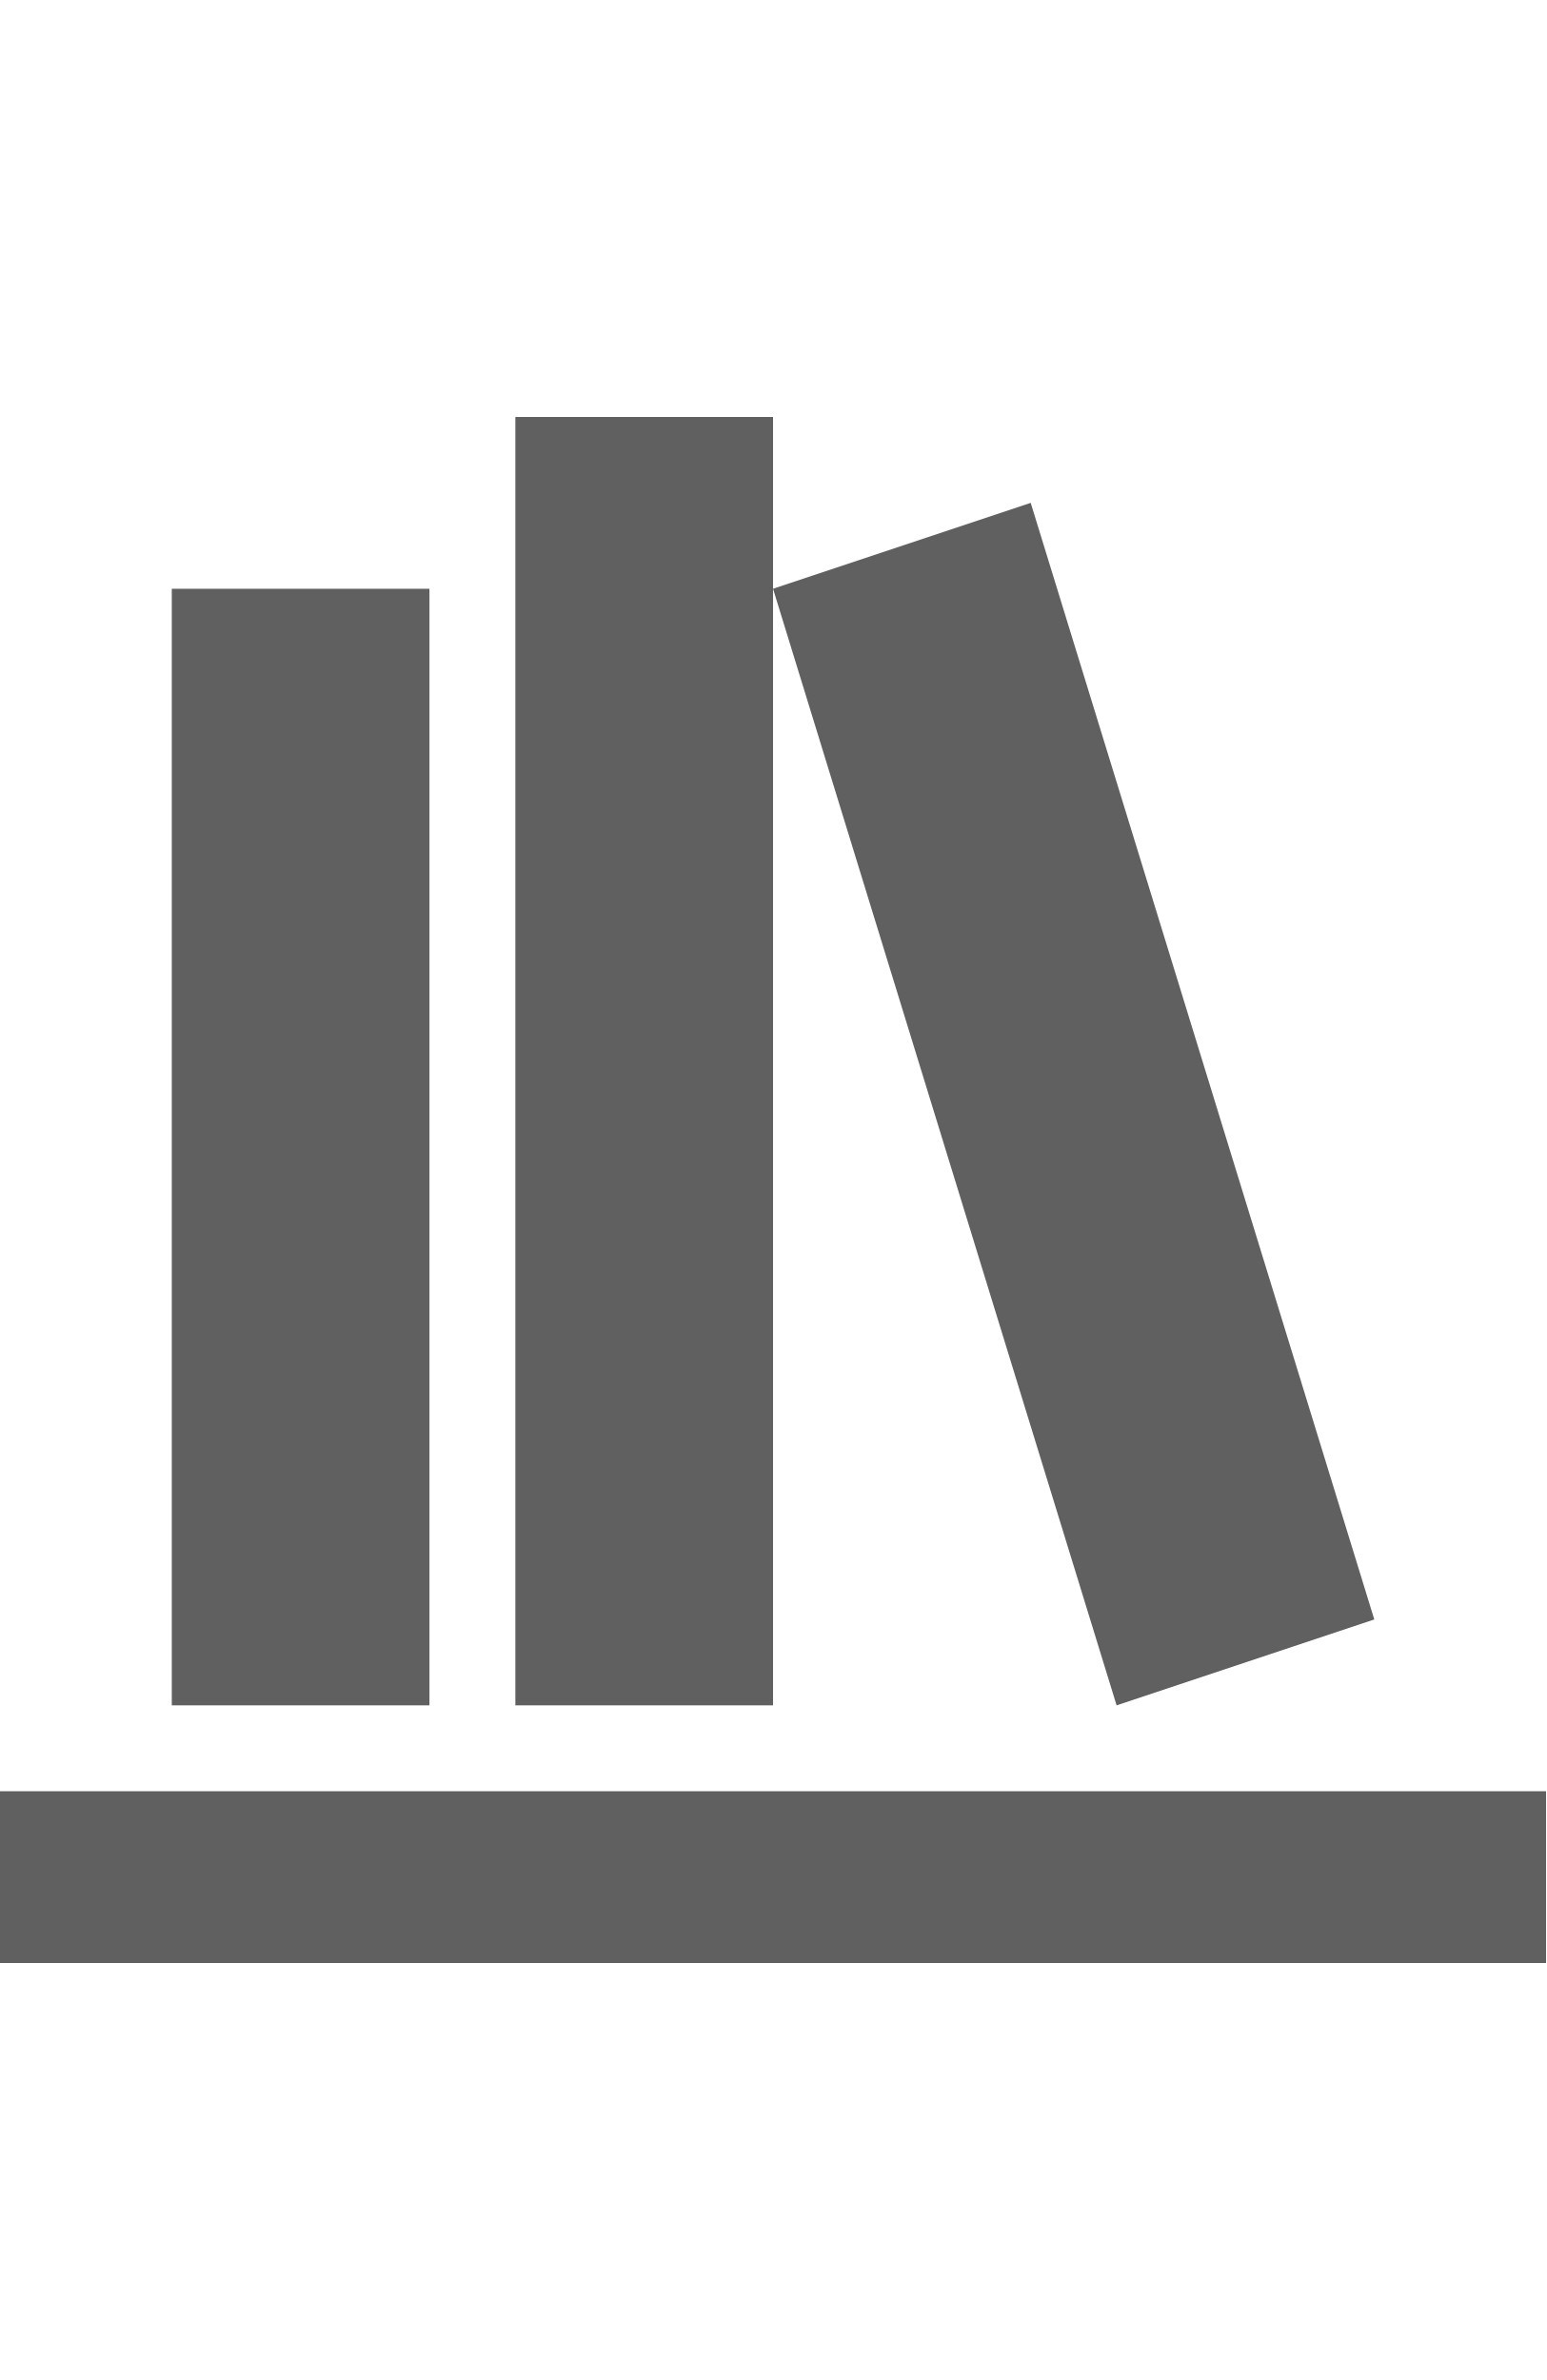
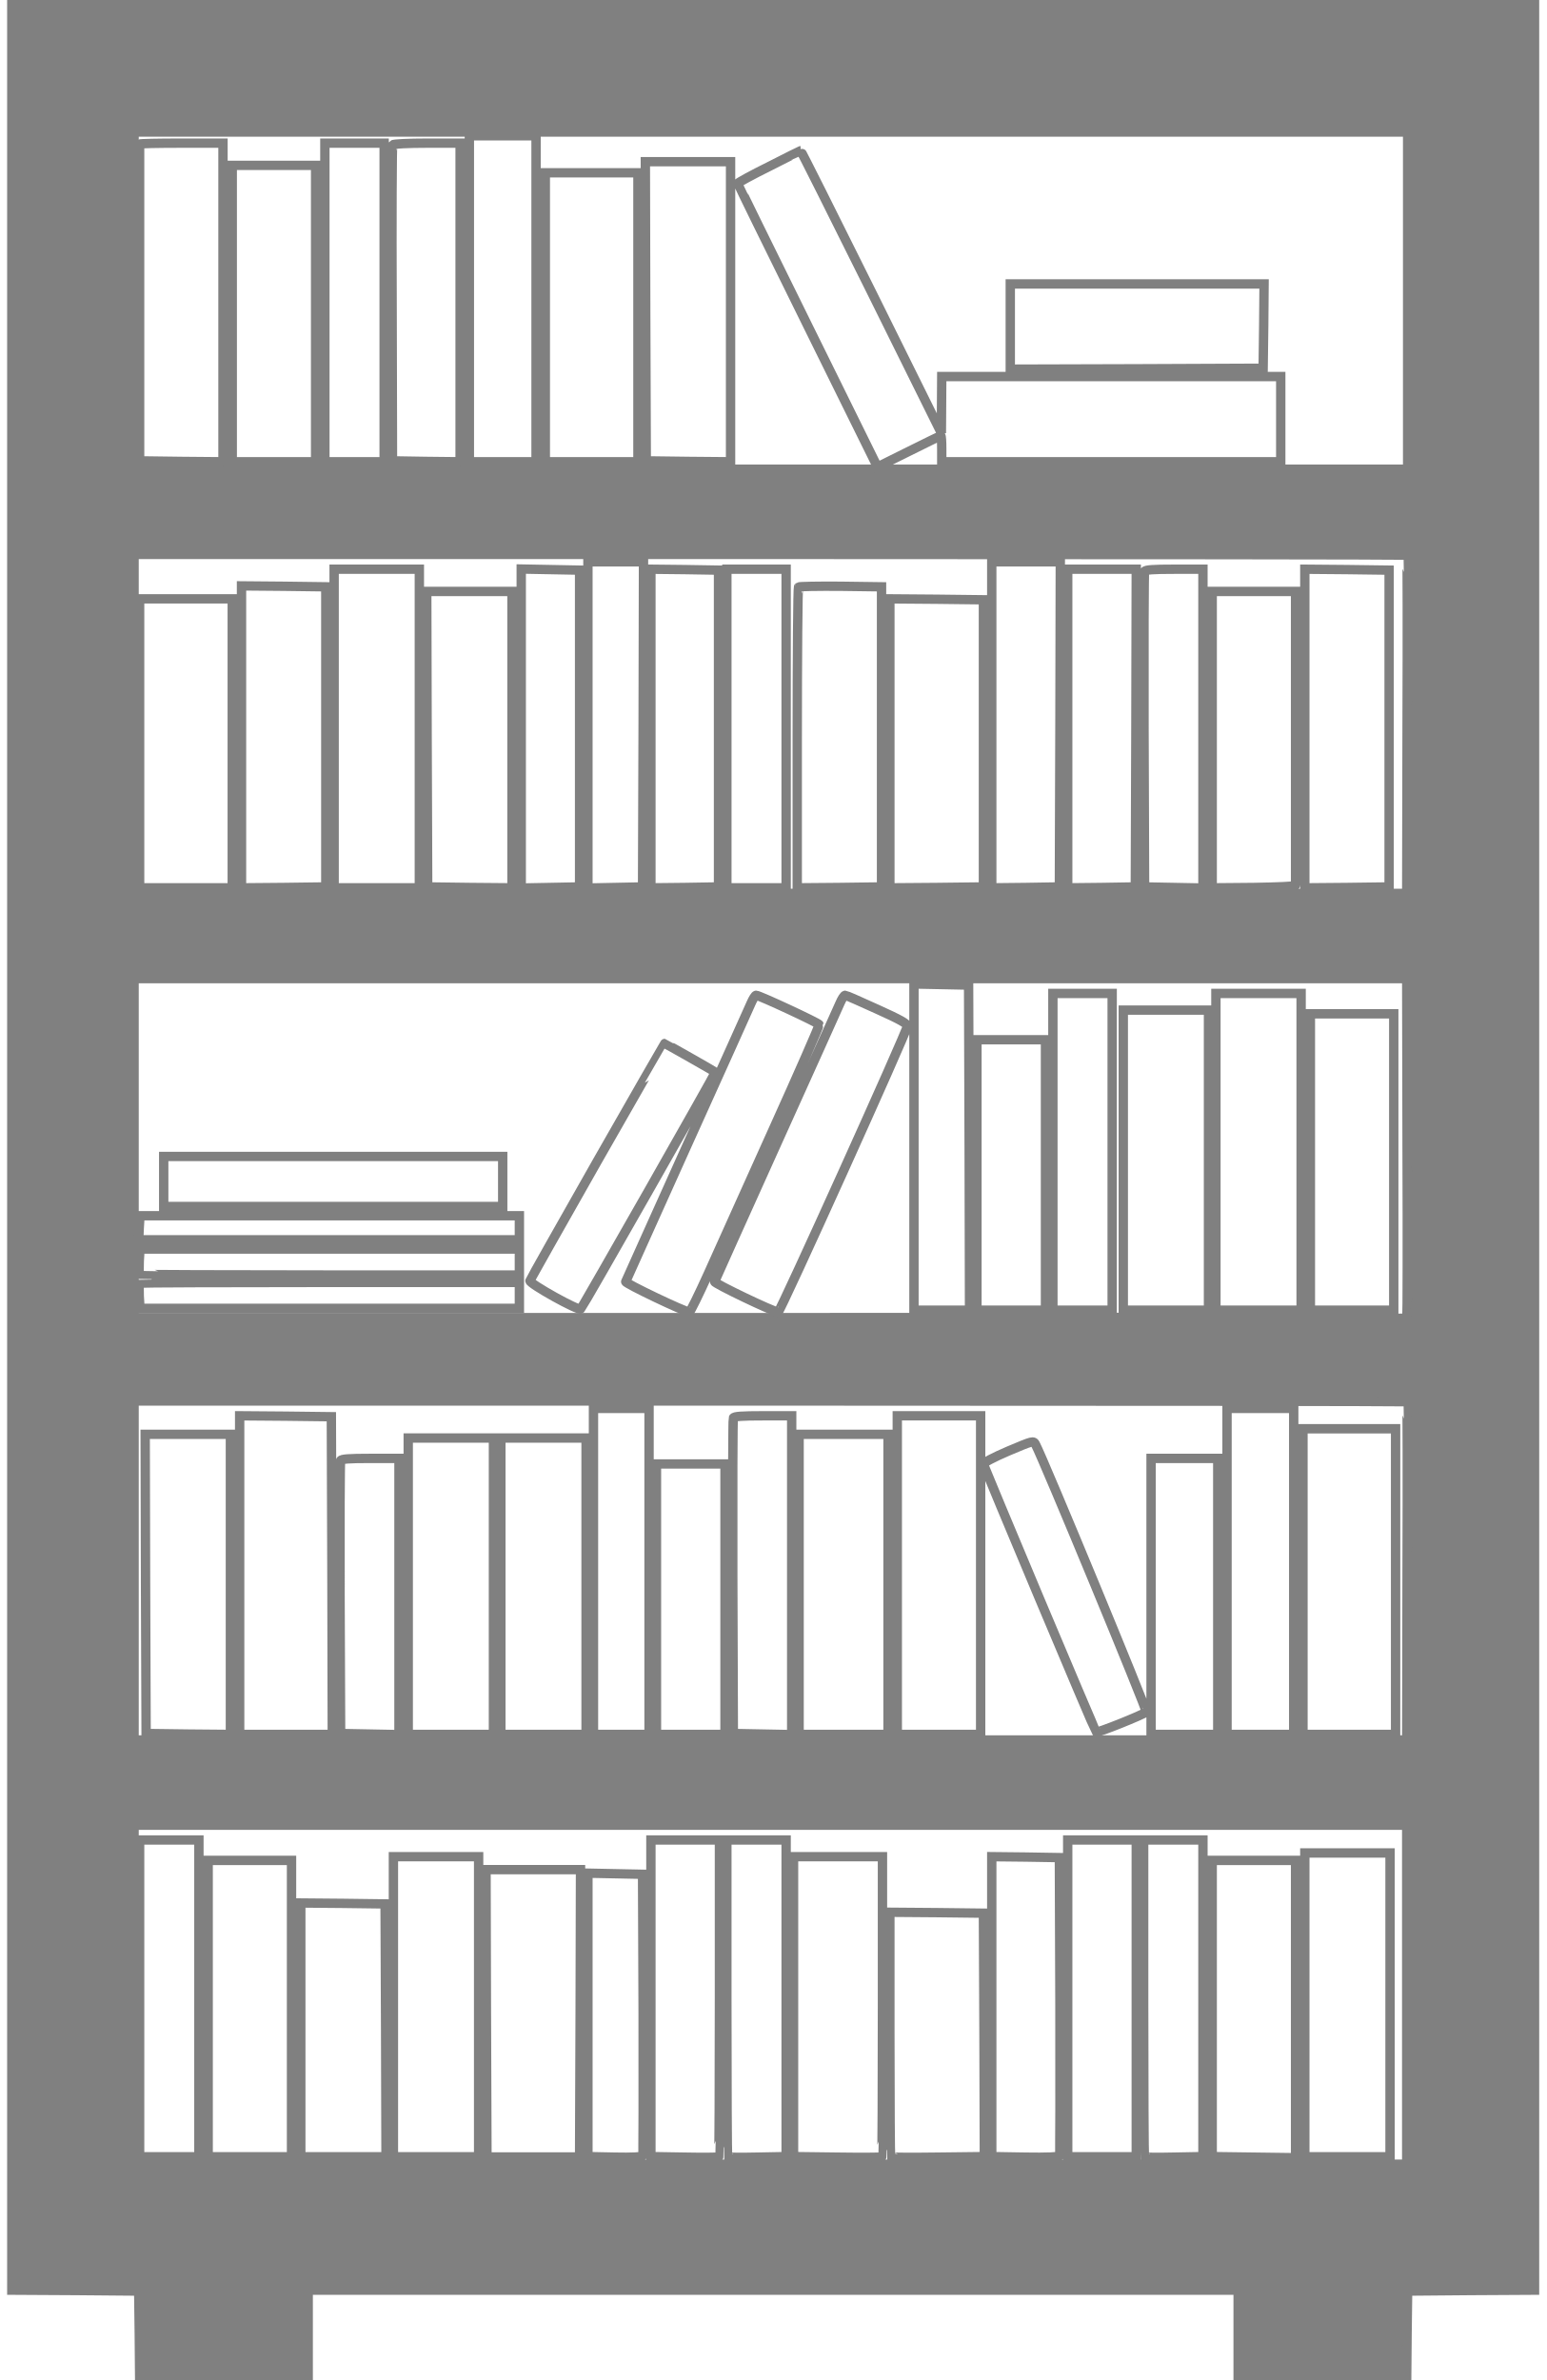
- <svg xmlns="http://www.w3.org/2000/svg" width="165" height="254">
-   <path d="M55 44.5V182h27.5V44.5zm27.5 18.333L119.167 182l27.5-9.167L110 53.667zm-64.167 0V182h27.5V62.833zM0 191.167V209.5h165v-18.333z" style="fill:#606060;fill-opacity:1;stroke-width:9.167" />
+ <svg xmlns="http://www.w3.org/2000/svg" width="220" height="254pt" preserveAspectRatio="xMidYMid" version="1.0" viewBox="0 0 165 254">
+   <g style="fill:gray;fill-opacity:0;stroke:gray;stroke-width:50.489;stroke-dasharray:none;stroke-opacity:1">
+     <path d="M0 6630V460l343-2 342-3 3-227 2-228h910v460h5020V0h910l2 228 3 227 343 3 342 2v12340H0Zm7535 4570v-910H660v1820h6875zm-4-1374c2-2 3-414 1-915l-2-911H660v1830h3433c1889 0 3436-2 3438-4zm1-3197c2-501 1-913-1-915s-1549-4-3438-4H660v1830h6870zm-1-1373c2-2 3-414 1-915l-2-911H660v1830h3433c1889 0 3436-2 3438-4zm-1-3201v-915H660v1830h6870z" style="fill:gray;fill-opacity:1;stroke:gray;stroke-width:50.489;stroke-dasharray:none;stroke-opacity:1" transform="matrix(.01977 0 0 -.01977 1.26 253.506)" />
+     <path fill="none" d="M2470 11210v-880h360v1760h-360zm-1780 835v-1710l225-3 225-2v1720H915c-124 0-225-2-225-5zm1000-855v-860h320v1720h-320zm366 851c-3-5-5-391-3-857l2-849 183-3 182-2v1720h-179c-99 0-182-4-185-9zm2032-117c-93-46-168-87-168-91s170-350 377-769l376-762 169 84c92 46 170 84 173 84s5-31 5-70v-70h1830v460H5020l-1-152-1-153-378 763c-208 419-380 762-382 761-2 0-78-38-170-85zm-666-781 3-808 228-3 227-2v1620h-460zm-2232-13v-800h450v1600h-450zm1690-20v-780h500v1560h-500z" style="fill:gray;fill-opacity:0;stroke:gray;stroke-width:50.489;stroke-dasharray:none;stroke-opacity:1" transform="matrix(.01977 0 0 -.01977 1.26 253.506)" />
+     <path fill="none" d="M5390 11060v-230l683 2 682 3 3 228 2 227H5390zM3110 8910v-881l148 3 147 3 3 878 2 877h-300zm2180 0v-880l183 2 182 3 3 878 2 877h-370zm-3550-20v-860h460v1720h-460zm1010 0v-861l158 3 157 3v1710l-157 3-158 3zm700 0v-860l183 2 182 3v1710l-182 3-183 2zm410 0v-860h320v1720h-320zm1840 0v-860l183 2 182 3 3 858 2 857h-370zm415 848c-3-7-4-393-3-858l3-845 158-3 157-3v1721h-155c-115 0-157-3-160-12zm865-848v-860l228 2 227 3v1710l-227 3-228 2zm-5740-45v-815l228 2 227 3v1620l-227 3-228 2zm3007 809c-4-4-7-371-7-816v-808l228 2 227 3v1620l-221 3c-121 1-223-1-227-4zm-2005-821 3-798 228-3 227-2v1600h-460zm4238-3v-800l225 2c124 2 225 6 225 11v1587h-450zm-5790-20v-780h500v1560H690Zm4050 0v-780l253 2 252 3v1550l-252 3-253 2zm130-2180v-880h300l-2 878-3 877-147 3-148 3zm750-25v-855h320v1710h-320zm880 0v-855h460v1710h-460zm-2509 803c-10-24-166-369-346-768-179-399-329-730-331-736-4-9 320-164 344-164 4 0 50 93 102 208 51 114 207 461 347 771s253 567 251 573c-3 9-323 158-340 158-5 0-17-19-27-42zm480 0c-10-24-166-369-346-768s-329-730-331-736c-4-9 319-164 343-164 11 0 696 1516 697 1543 1 14-37 35-163 92-90 41-167 75-172 75-6 0-18-19-28-42zm1529-848v-810h460v1620h-460zm1010-10v-800h450v1600h-450zm-1800-70v-730h370v1460h-370zm-2049 75c-199-350-362-640-364-646-3-16 262-164 274-152s730 1275 727 1278c-6 5-270 155-273 155-1 0-165-286-364-635zM820 6445v-135h1830v270H820Zm-132-250-3-65h2055v130H692Zm0-181c-1-36-1-68 1-70s465-4 1028-4h1023v140H692Zm1-118c-2-2-2-34-1-70l4-66h2048v140H1717c-563 0-1026-2-1028-4zm2451-1556v-880h300v1760h-300zm3420 0v-880h360v1760h-360zm-5330-20v-860h500l-2 858-3 857-247 3-248 2zm2665 848c-3-7-4-393-3-858l3-845 158-3 157-3v1721h-155c-115 0-157-3-160-12zm885-848v-860h450v1720h-450zm2190-35v-825h500v1650h-500zm-6248-12 3-808 228-3 227-2v1620H720Zm3528-3v-810h480v1620h-480zm-2110-10v-800h460v1600h-460zm500 0v-800h460v1600h-460zm2740 730c-84-36-134-63-134-71 2-16 600-1438 608-1446 6-6 253 93 270 108 7 6-556 1367-598 1445-11 21-13 20-146-36zm-3605-52c-3-7-4-341-3-743l3-730 158-3 157-3v1491h-155c-115 0-157-3-160-12zm4375-733v-745h360v1490h-360zm-2670-15v-730h370v1460h-370zM690 2035v-855h320v1710H690Zm2760 0v-854l181-3c99-2 183-1 185 1s4 388 4 858v853h-370zm410 2c0-470 2-856 4-858s74-3 160-1l156 3v1709h-320zm1840-2v-855h370v1710h-370zm410 2c0-470 2-856 4-858s74-3 160-1l156 3v1709h-320zm870-37v-820h460v1640h-460zm-4920-10v-810h460v1620h-460zm2160 0v-809l236-3c130-2 238-1 240 1s4 368 4 813v808h-480zm1070 1v-810l181-3c115-2 183 1 185 7s3 370 2 810l-3 800-182 3-183 2zm-4230-11v-800h450v1600h-450zm5420 0v-799l225-3 225-3v1605h-450zm-3918-25 3-776h500l3 776 2 775h-510zm548-9v-765l146-3c91-2 148 1 150 7s3 350 2 765l-3 755-147 3-148 3zm-1550-81v-685h460l-2 683-3 682-227 3-228 2zm3180-23c0-362 2-661 4-663s117-3 255-1l251 3-2 657-3 657-252 3-253 2z" style="fill:gray;fill-opacity:0;stroke:gray;stroke-width:50.489;stroke-dasharray:none;stroke-opacity:1" transform="matrix(.01977 0 0 -.01977 1.26 253.506)" />
+   </g>
</svg>
